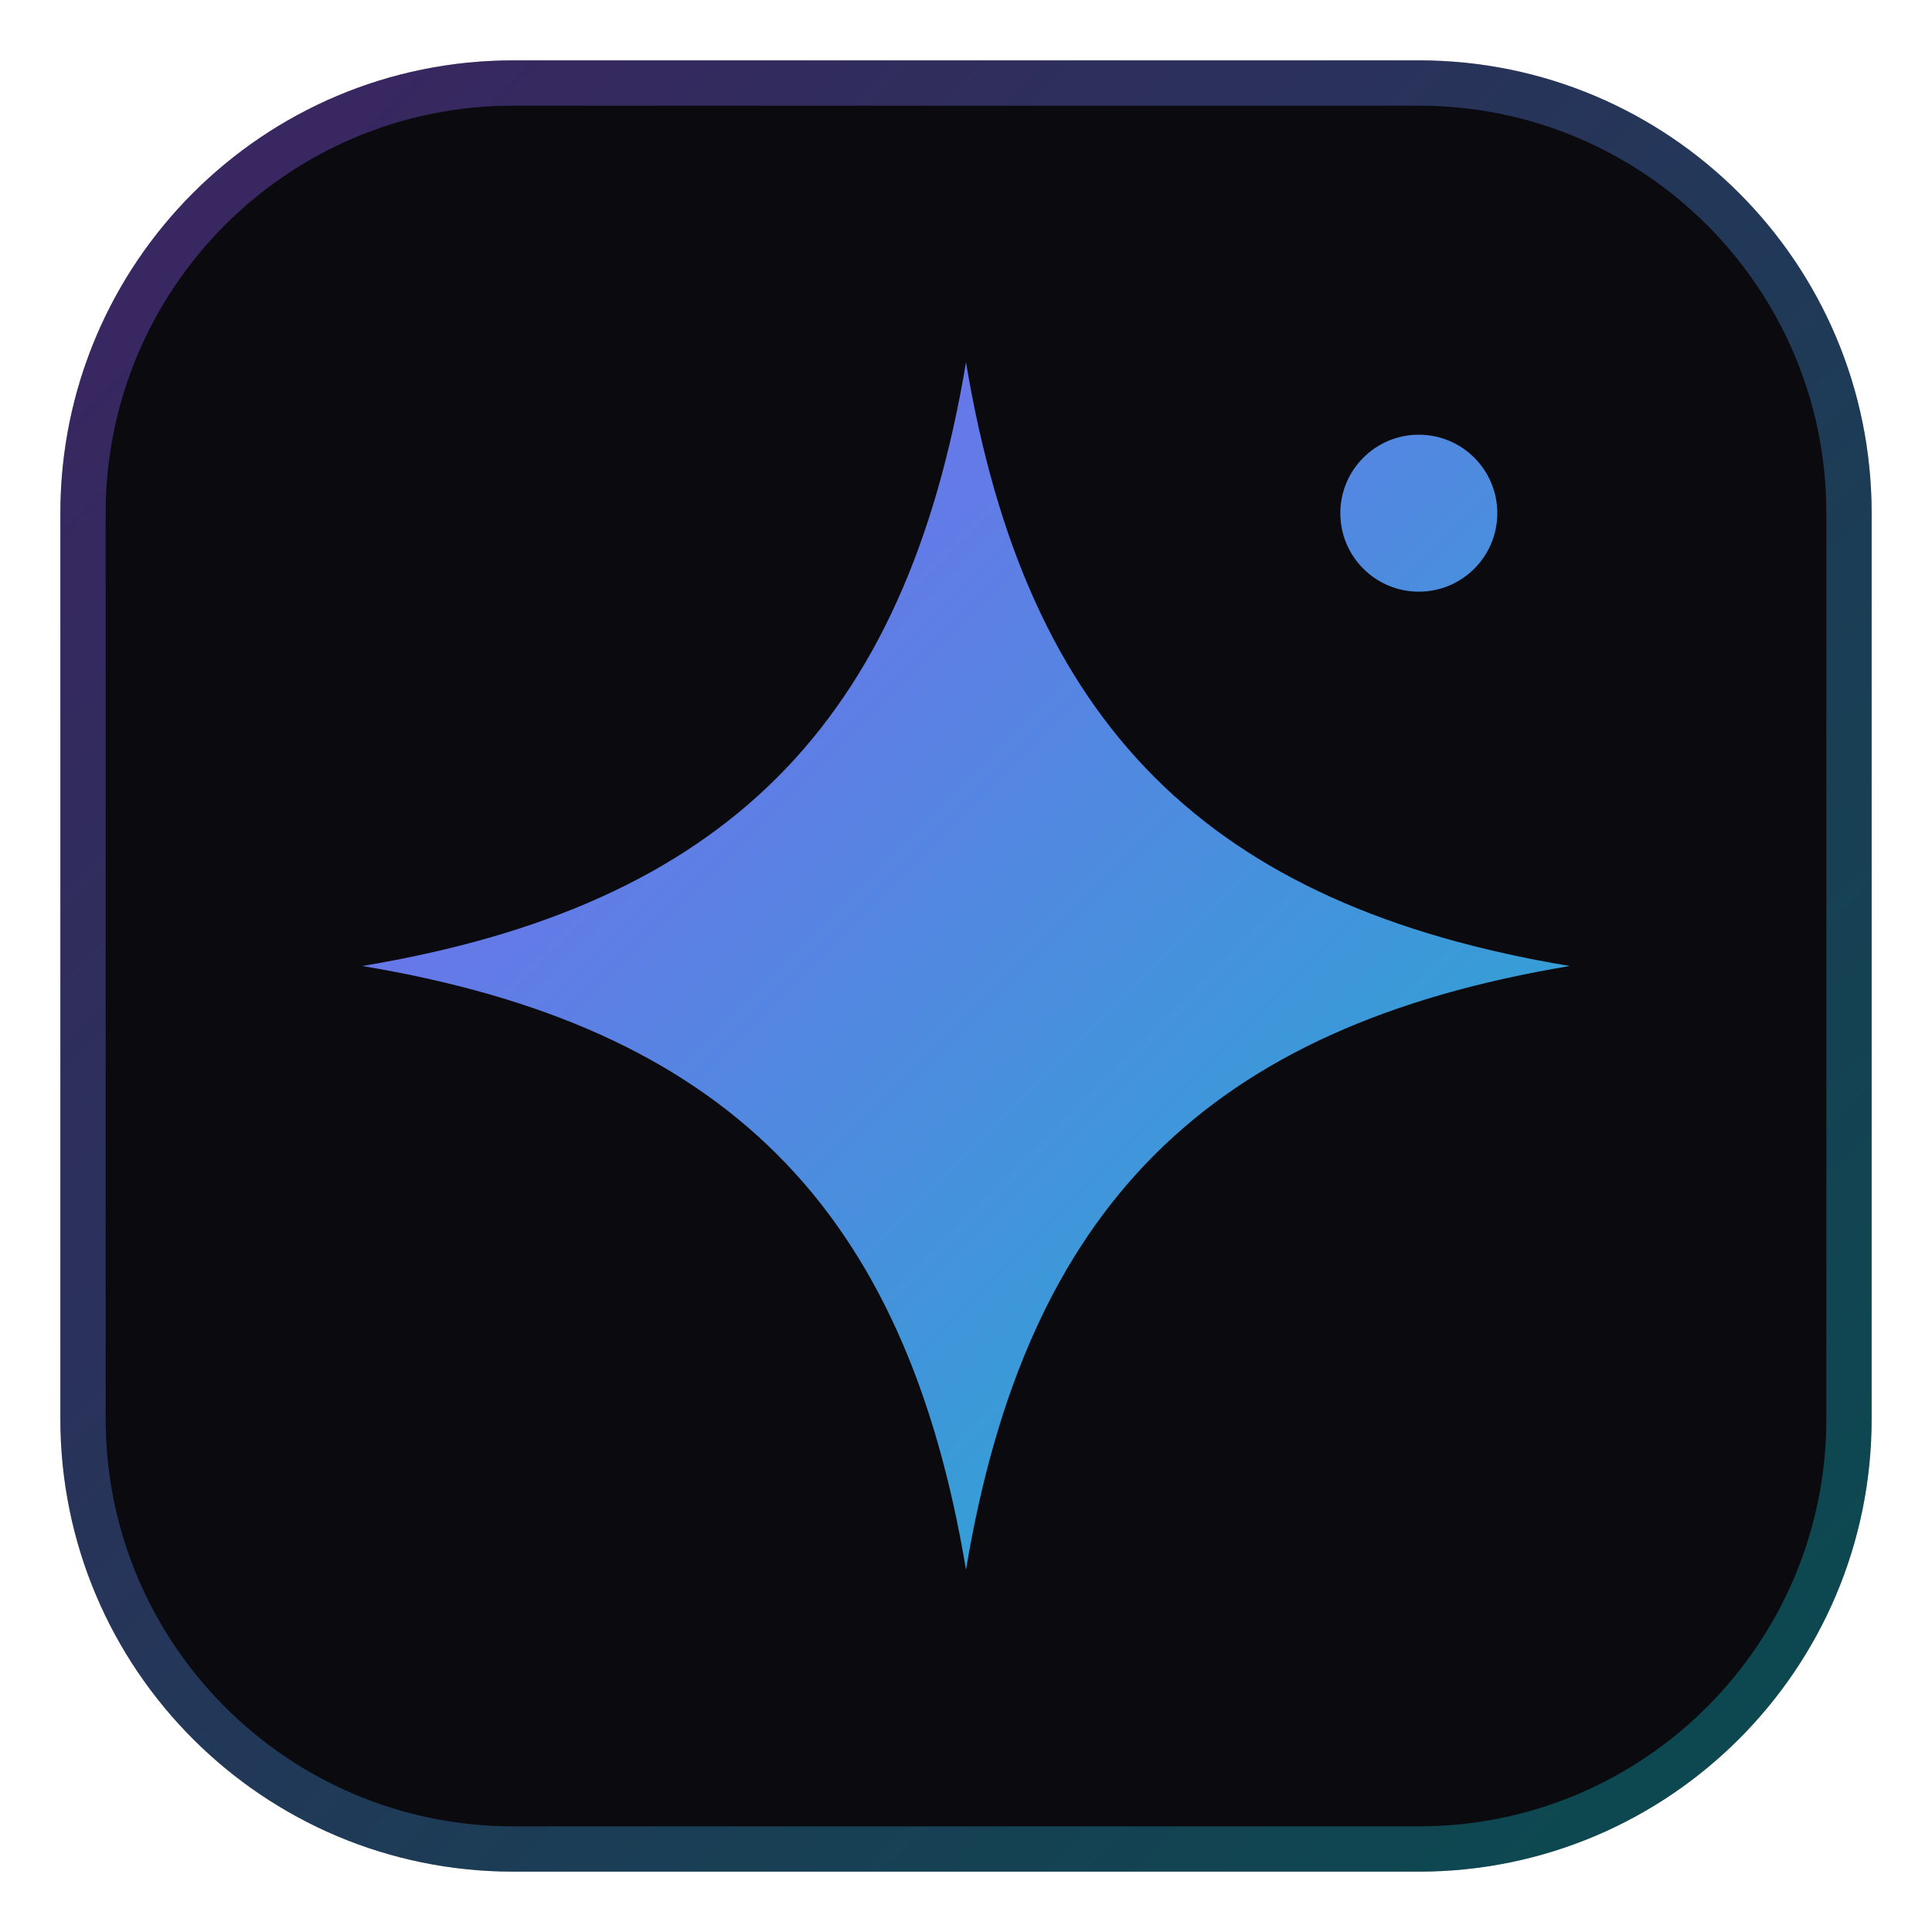
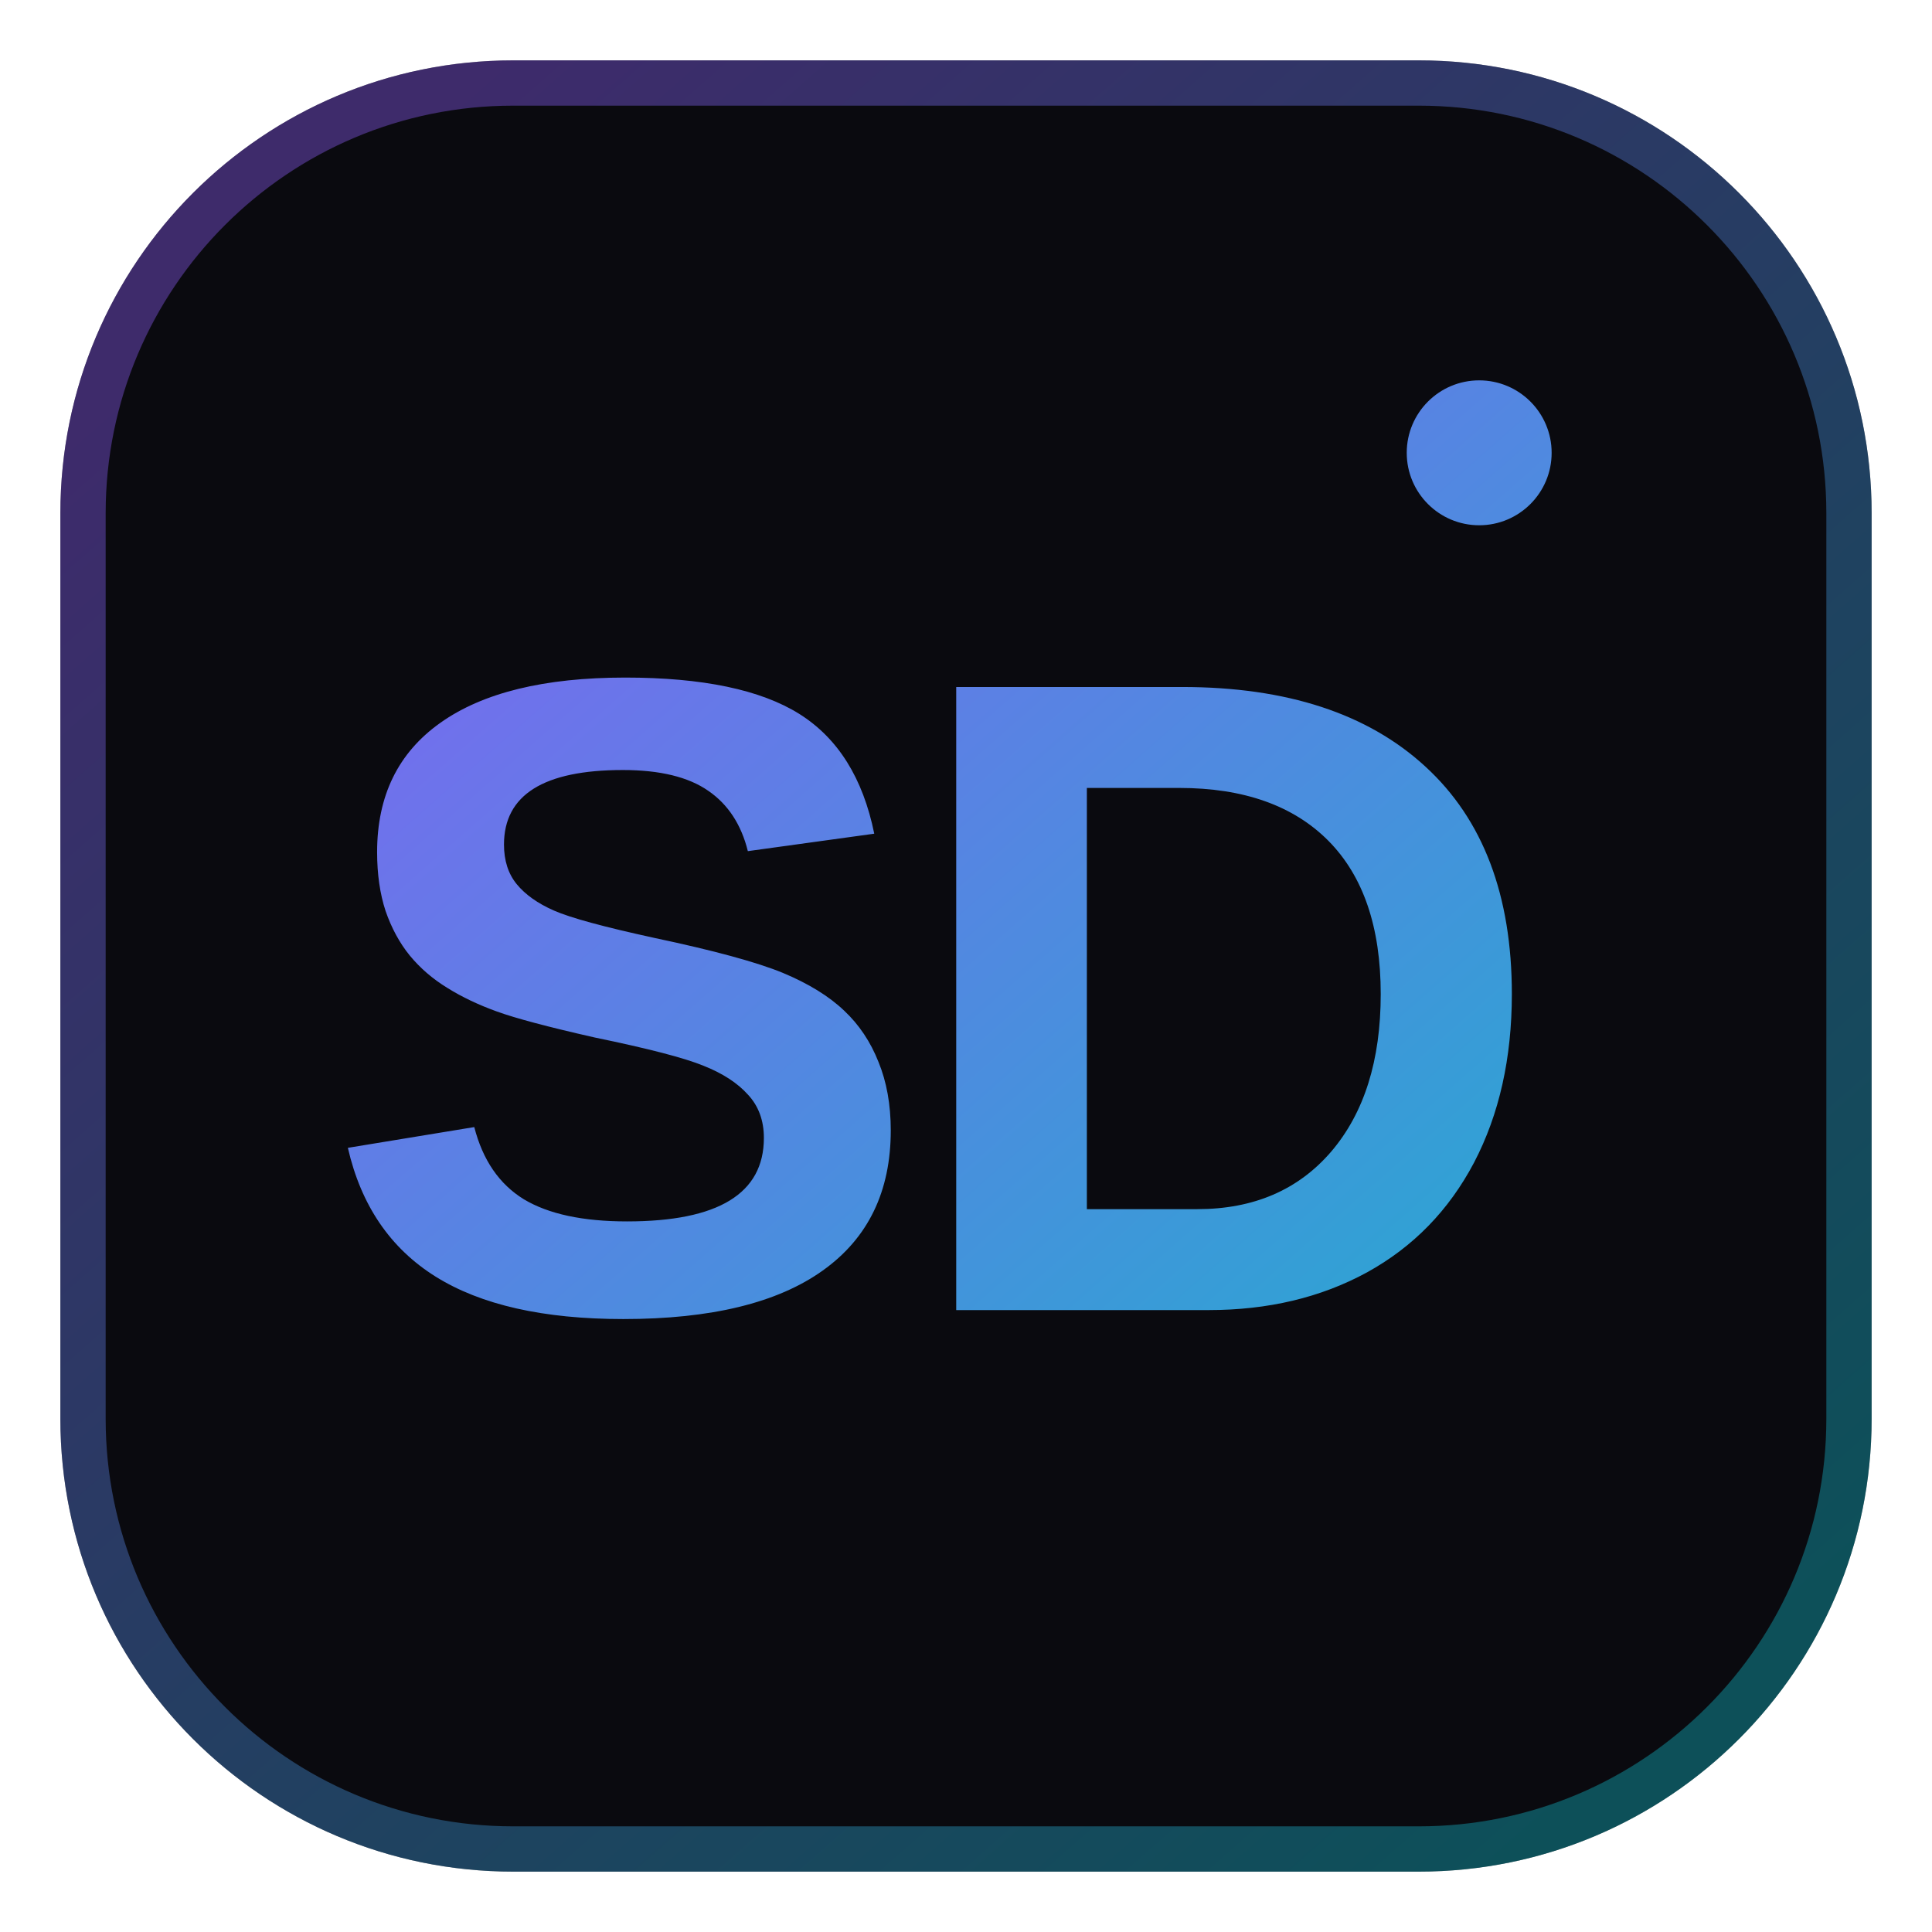
<svg xmlns="http://www.w3.org/2000/svg" viewBox="0 0 64 64" width="64" height="64">
  <defs>
-     <linearGradient id="g" x1="8" y1="8" x2="56" y2="56" gradientUnits="userSpaceOnUse">
+     <linearGradient id="g" x1="10" y1="8" x2="54" y2="58" gradientUnits="userSpaceOnUse">
      <stop offset="0" stop-color="#8b5cf6" />
      <stop offset="1" stop-color="#12b9c9" />
    </linearGradient>
  </defs>
  <rect x="2" y="2" width="60" height="60" rx="15" fill="#0a0a0f" />
-   <rect x="2.75" y="2.75" width="58.5" height="58.5" rx="14.25" fill="none" stroke="url(#g)" stroke-opacity="0.35" stroke-width="1.5" />
-   <path d="M32 12 C34 24 40 30 52 32 C40 34 34 40 32 52 C30 40 24 34 12 32 C24 30 30 24 32 12 Z" fill="url(#g)" />
-   <circle cx="47" cy="17" r="2.6" fill="url(#g)" />
+   <rect x="2.75" y="2.75" width="58.5" height="58.5" rx="14.25" fill="none" stroke="url(#g)" stroke-opacity="0.4" stroke-width="1.5" />
+   <text x="31" y="33" font-family="'Segoe UI', 'Helvetica Neue', Arial, sans-serif" font-size="30" font-weight="700" letter-spacing="-1" text-anchor="middle" dominant-baseline="central" fill="url(#g)">SD</text>
+   <circle cx="49" cy="15" r="2.4" fill="url(#g)" />
</svg>
